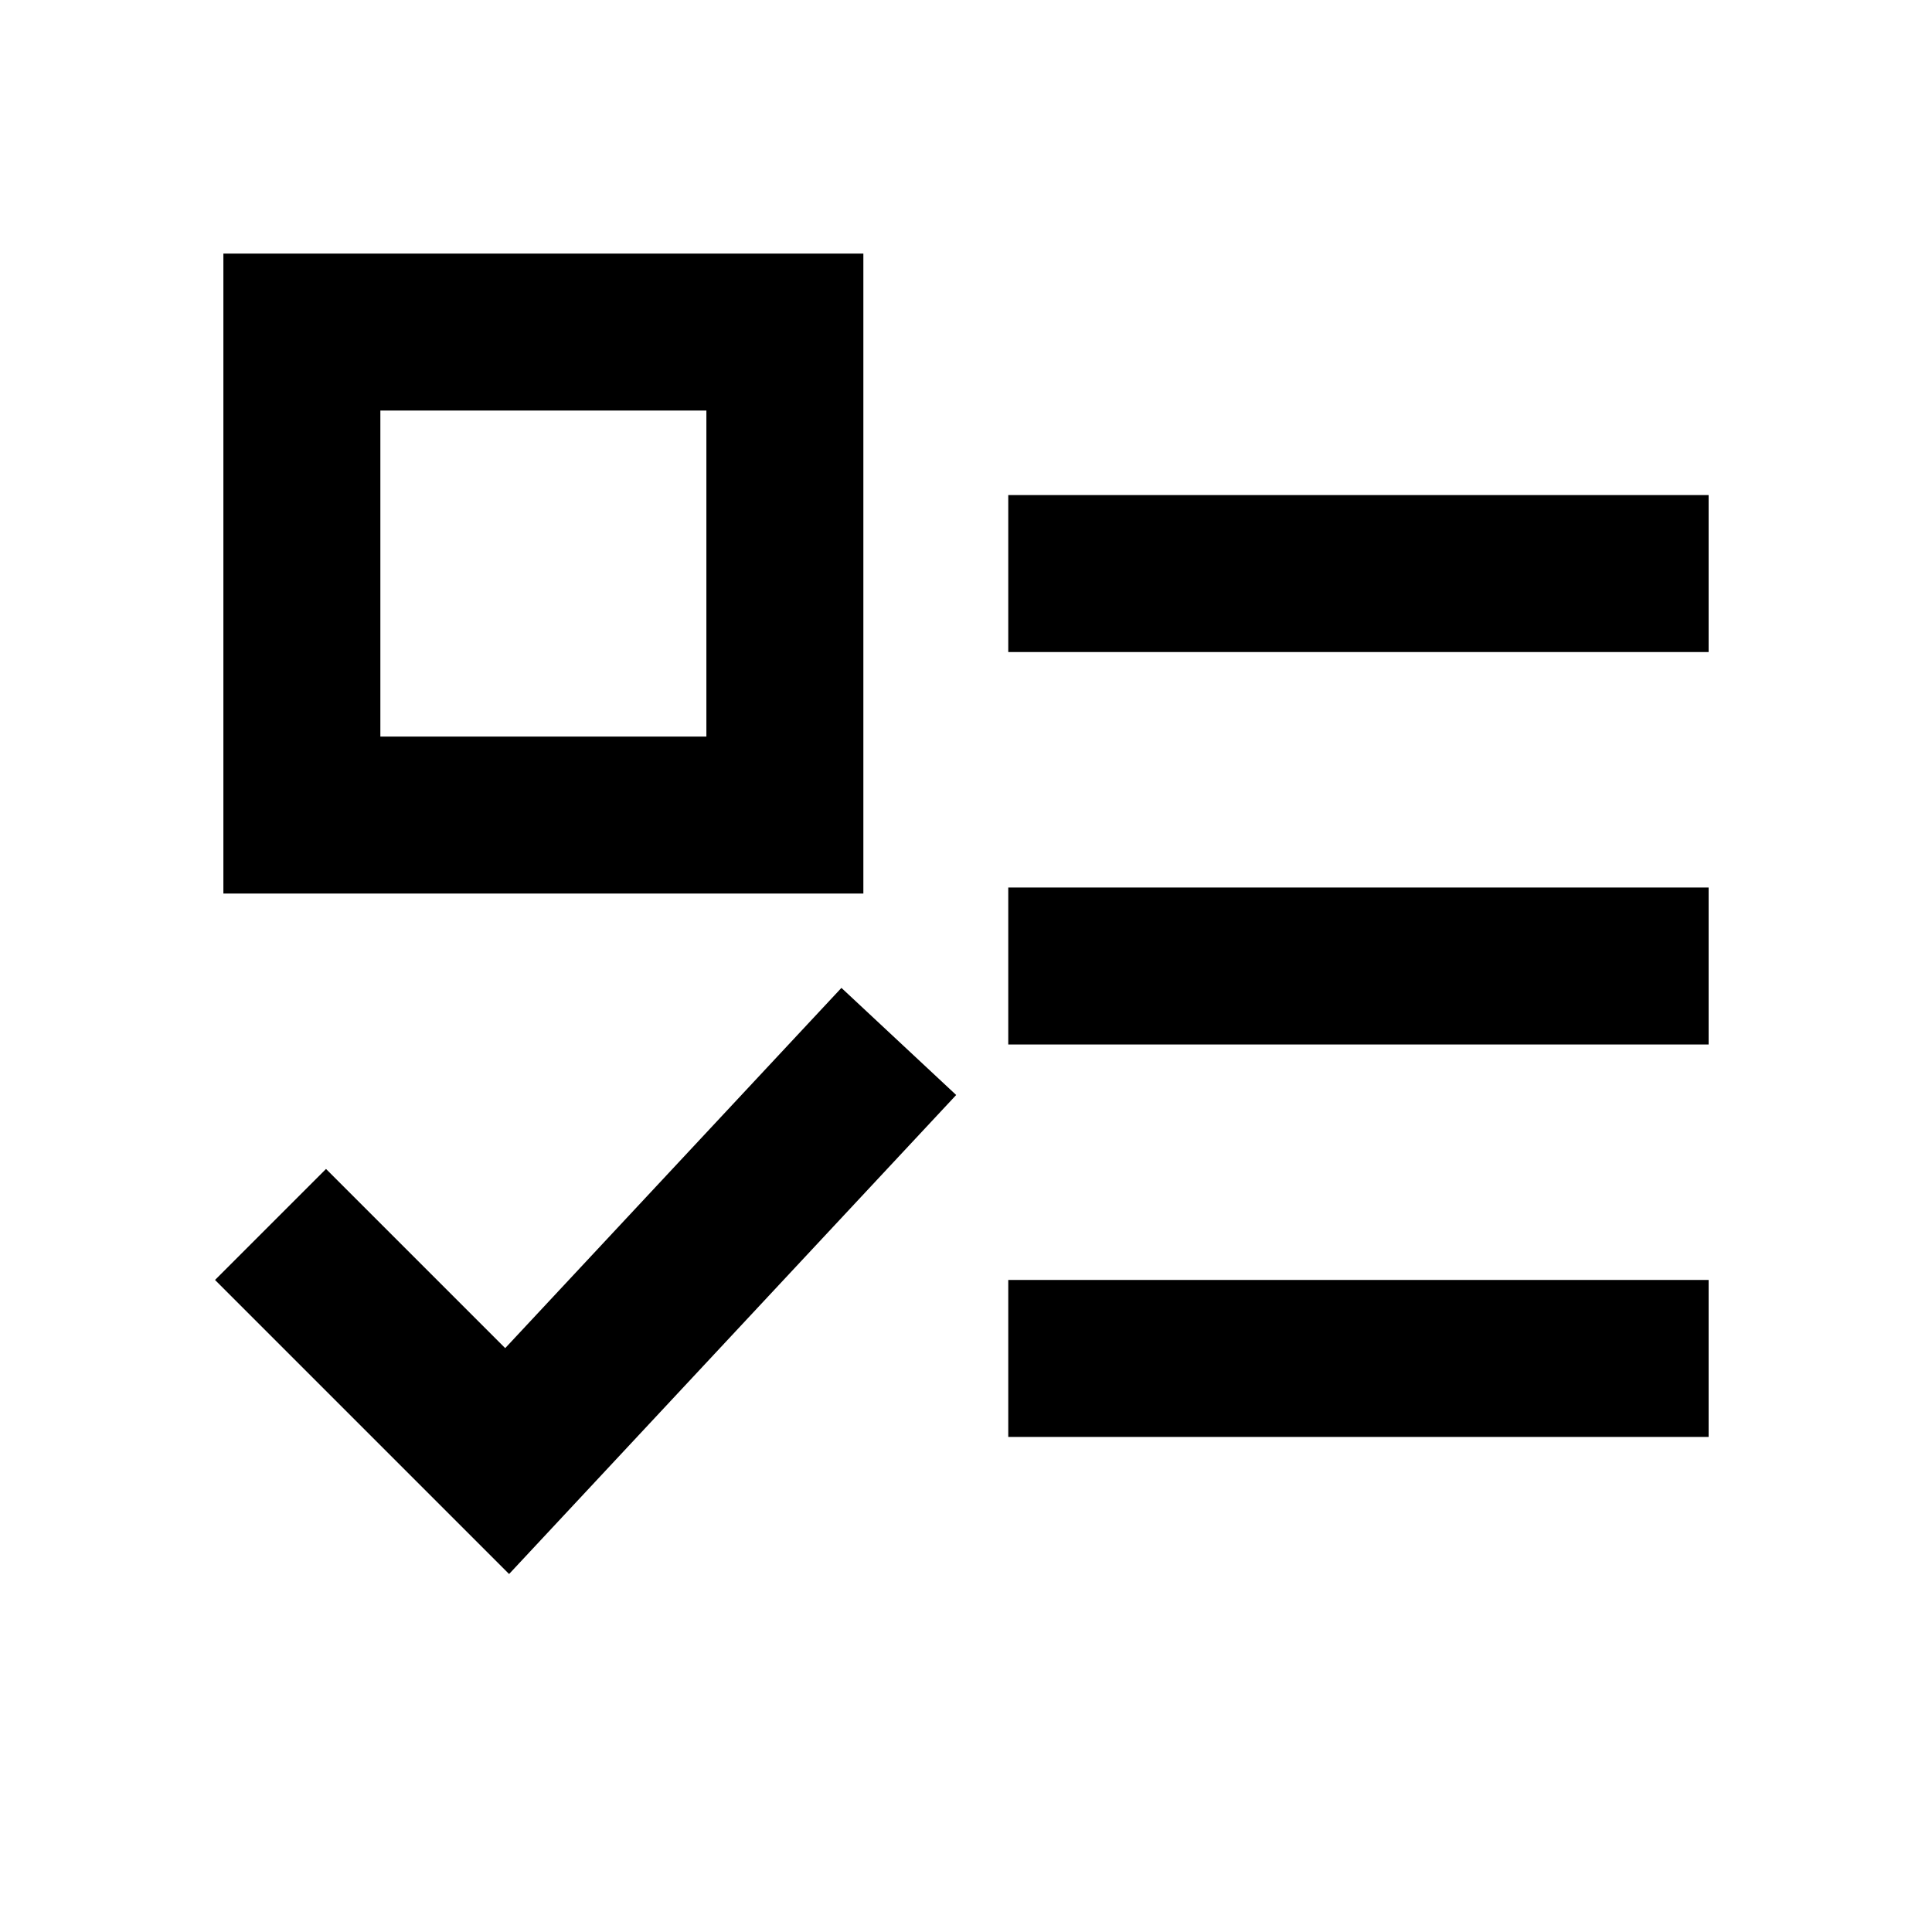
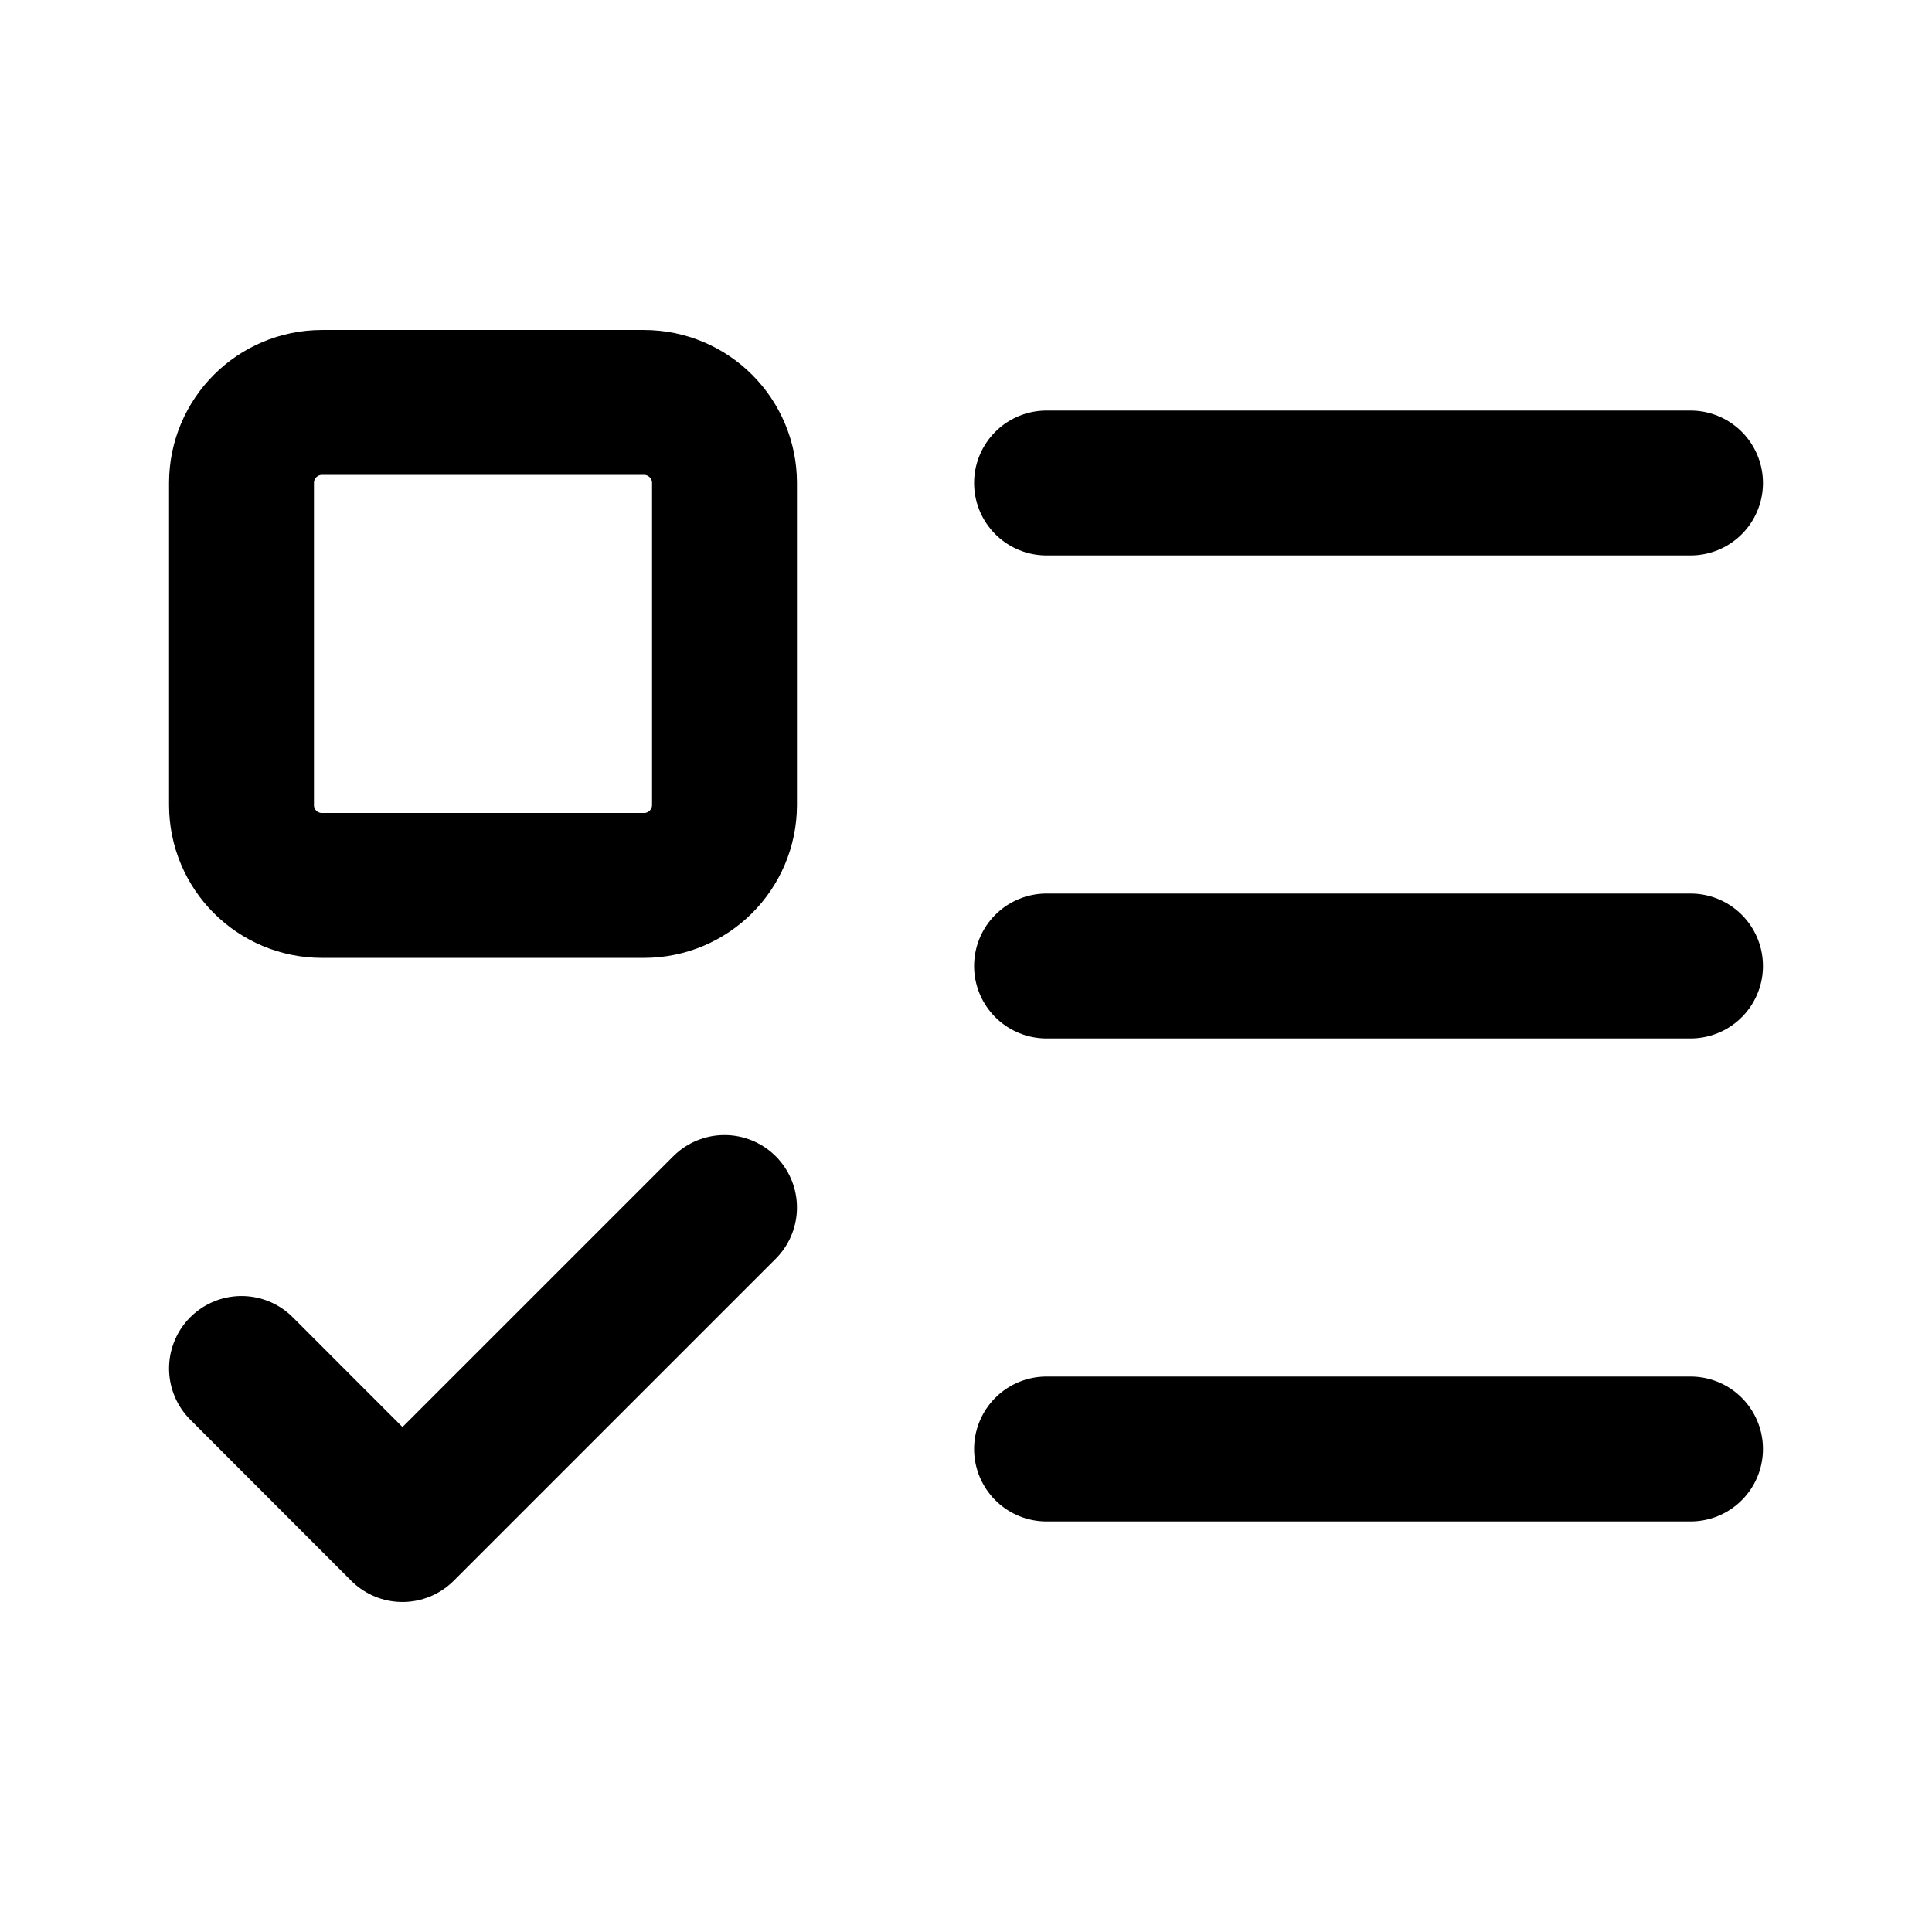
- <svg xmlns="http://www.w3.org/2000/svg" width="16" height="16" viewBox="0 0 16 16" fill="none">
-   <g stroke="currentColor" stroke-width="1.3" stroke-linecap="square" stroke-linejoin="miter" stroke-miterlimit="10">
-     <rect x="2.5" y="2.75" width="4" height="4" />
-     <path d="M2.7 10.6l1.5 1.5 2.8-3" />
-     <path d="M9 4.75h4.5" />
-     <path d="M9 8h4.5" />
-     <path d="M9 11.25h4.5" />
-   </g>
+ <svg xmlns="http://www.w3.org/2000/svg" width="16" height="16" fill="none">
+   <path stroke="currentColor" stroke-linecap="round" stroke-linejoin="round" stroke-width="1.2" d="M5.333 3.333H2.667A.667.667 0 0 0 2 4v2.667c0 .368.298.666.667.666h2.666A.667.667 0 0 0 6 6.667V4a.667.667 0 0 0-.667-.667ZM2 11.333l1.333 1.334L6 10M8.667 4H14M8.667 8H14M8.667 12H14" />
</svg>
